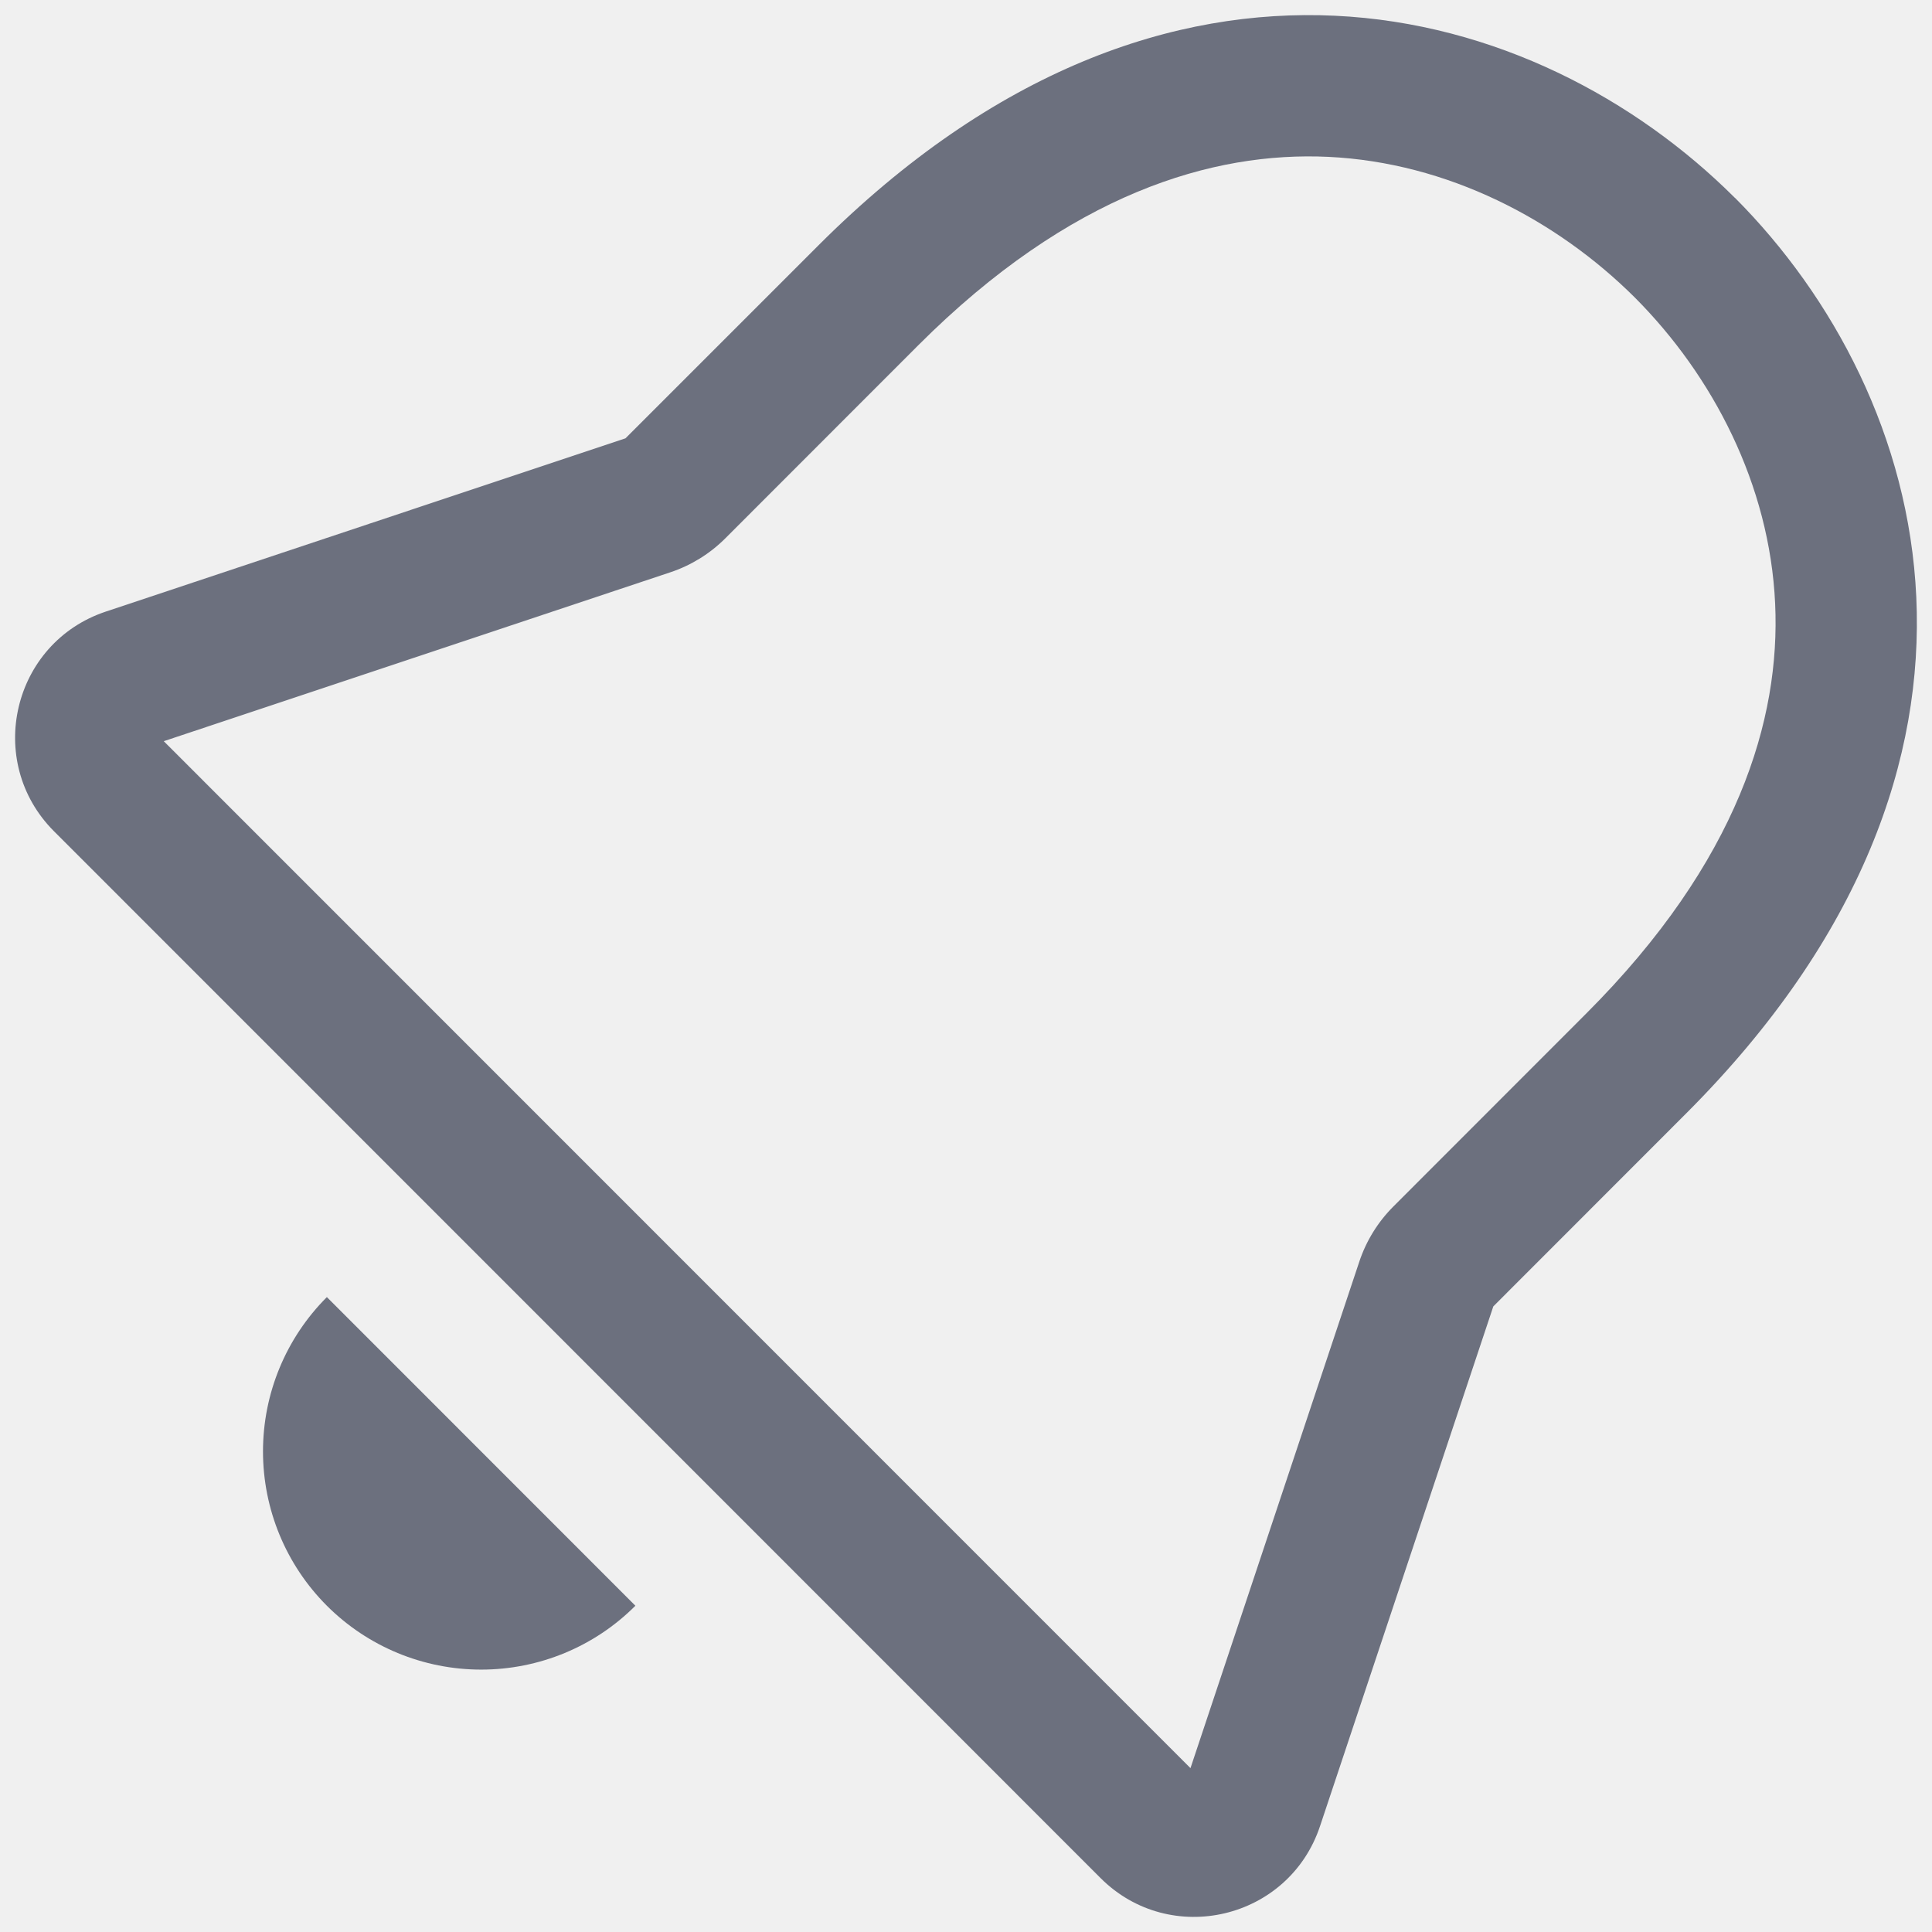
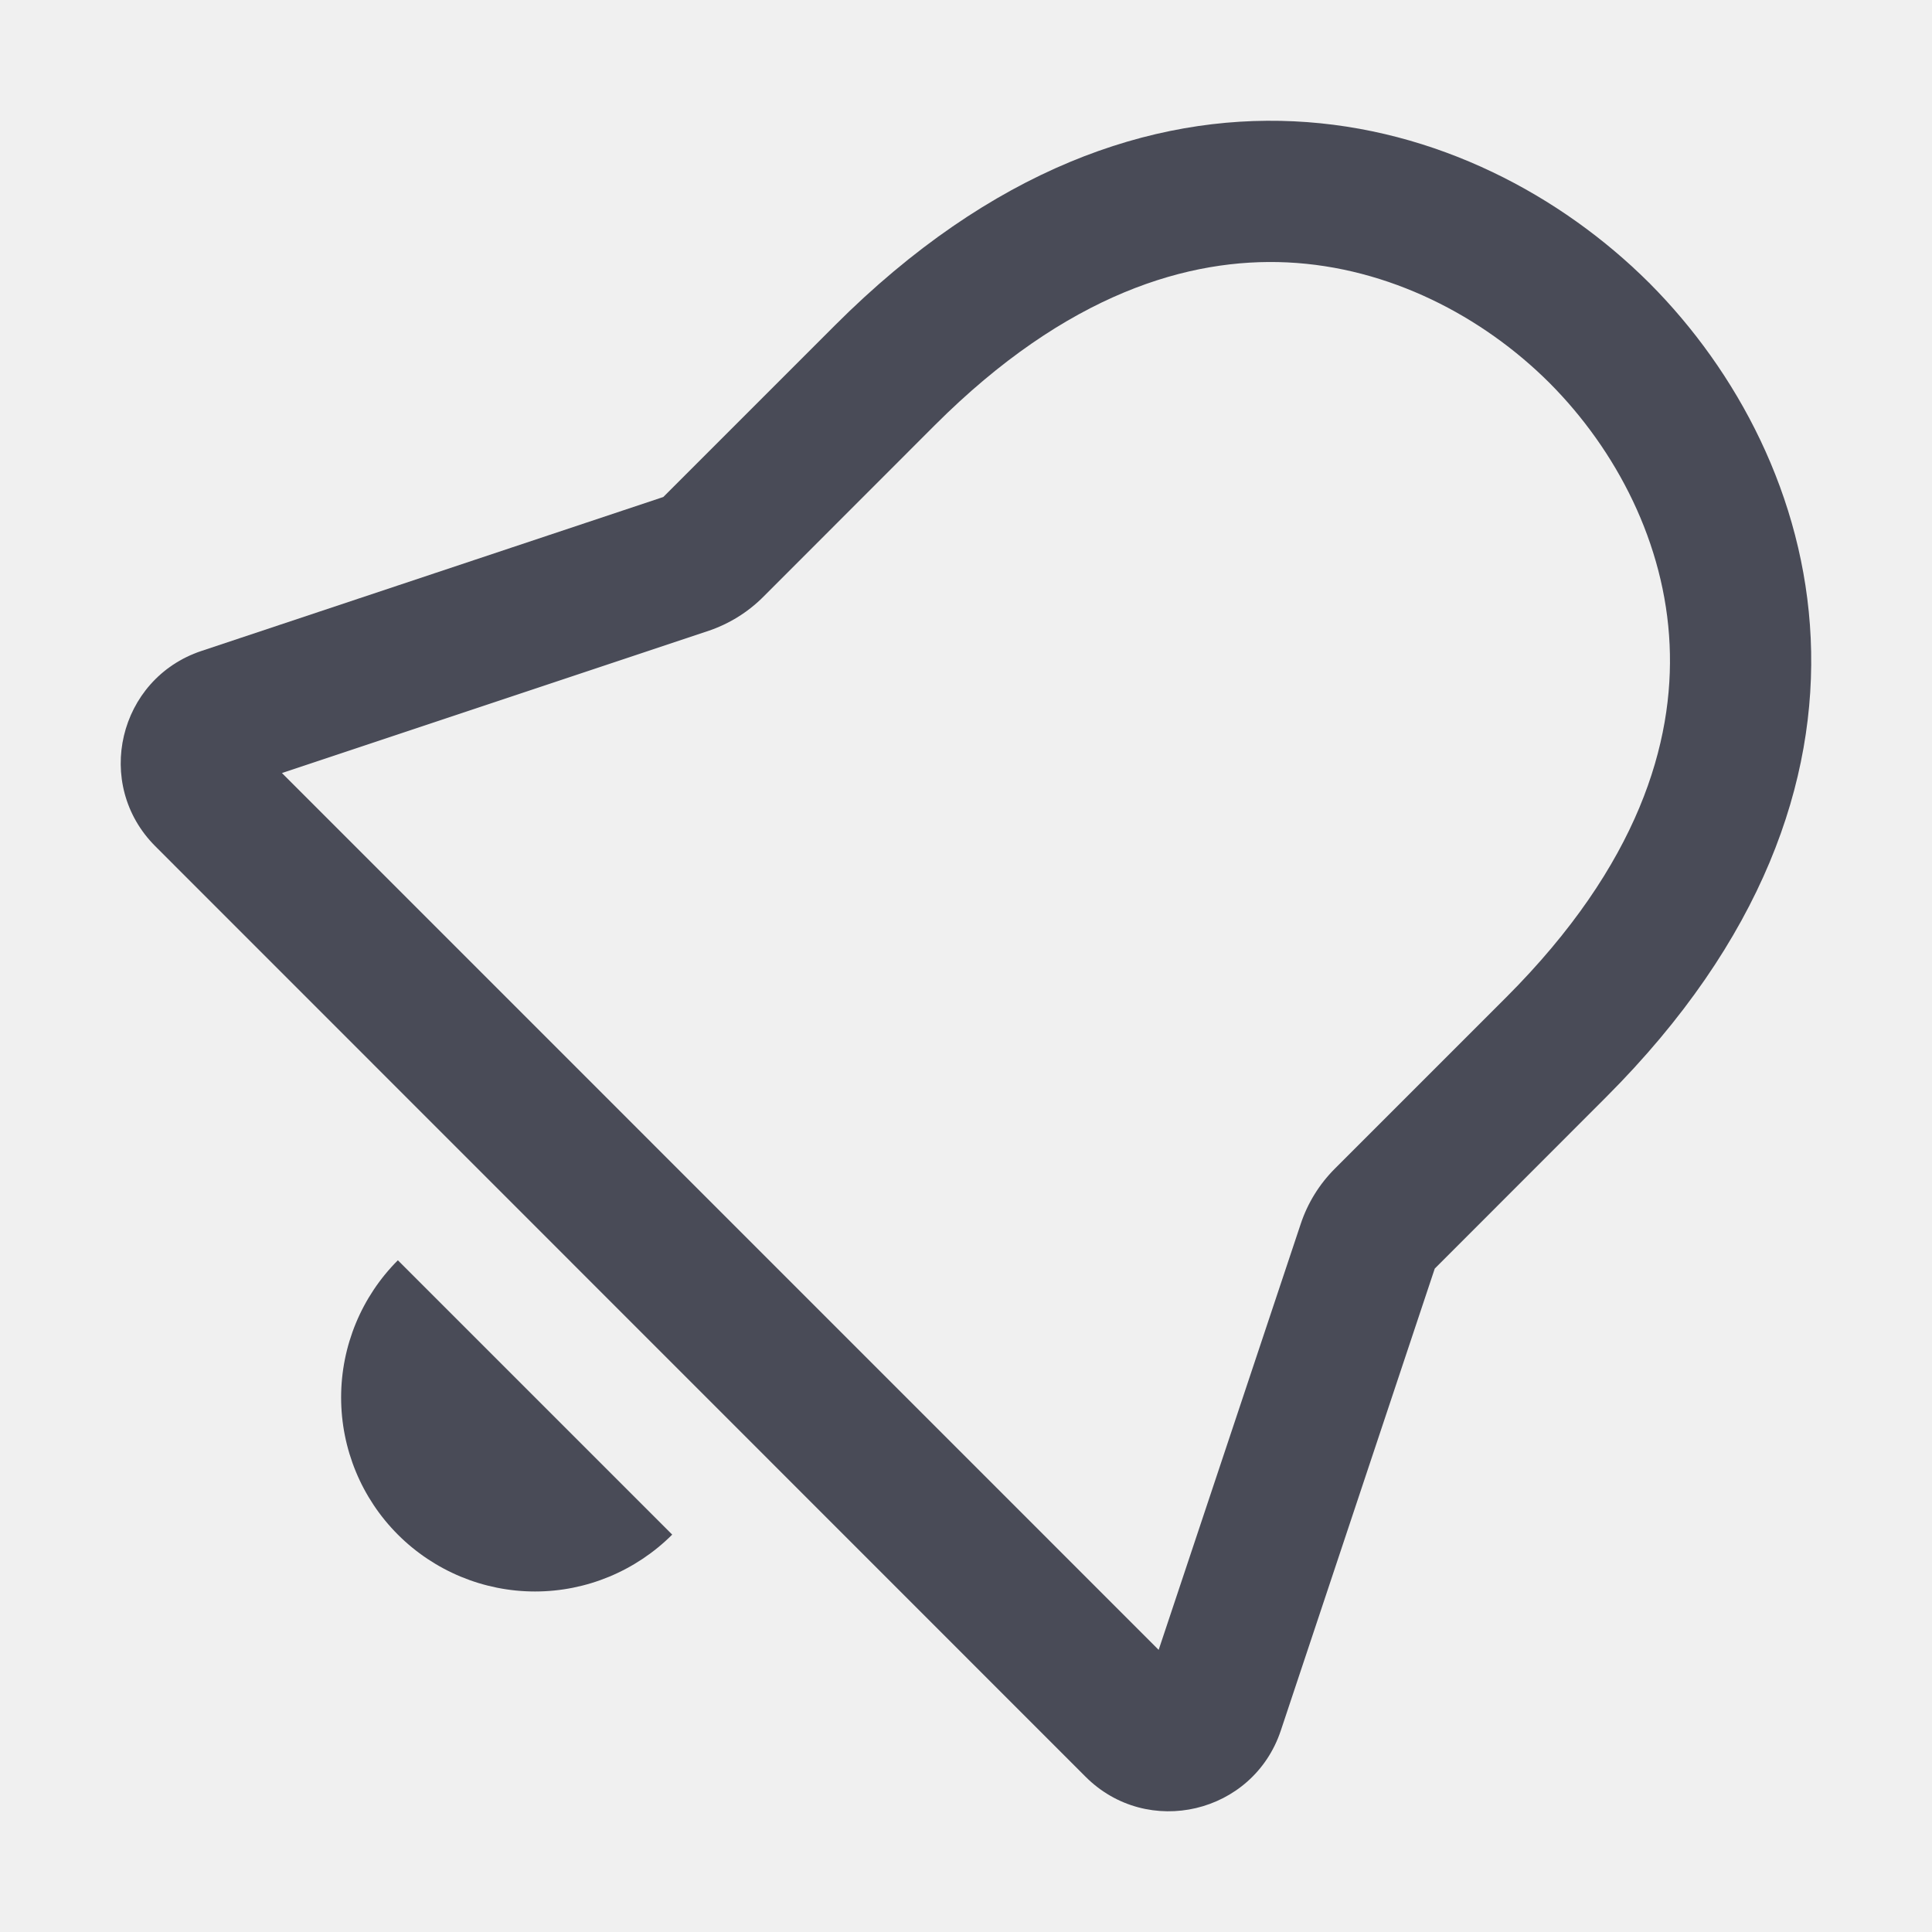
<svg xmlns="http://www.w3.org/2000/svg" width="16" height="16" viewBox="0 0 16 16" fill="none">
-   <g clip-path="url(#clip0_7664_20372)">
-     <mask id="path-1-inside-1_7664_20372" fill="white">
-       <path d="M5.262 13.298L2.707 10.742C2.368 11.081 2.178 11.54 2.178 12.02C2.178 12.499 2.368 12.959 2.707 13.298C3.046 13.637 3.506 13.827 3.985 13.827C4.464 13.827 4.924 13.637 5.262 13.298Z" />
-       <path d="M14.363 1.634C12.736 0.013 9.697 -0.888 6.777 2.033L5.18 3.63L0.876 5.065C0.102 5.323 -0.13 6.306 0.447 6.884L9.114 15.553C9.691 16.13 10.674 15.898 10.932 15.123L12.367 10.819L13.964 9.221C16.884 6.3 15.991 3.269 14.371 1.641L14.367 1.638L14.363 1.634Z" />
-     </mask>
-     <path d="M5.262 13.298L6.09 14.125C6.547 13.668 6.547 12.927 6.09 12.47L5.262 13.298ZM2.707 10.742L3.534 9.915C3.315 9.695 3.017 9.572 2.707 9.572C2.397 9.572 2.099 9.695 1.88 9.915L2.707 10.742ZM6.777 2.033L7.604 2.86V2.86L6.777 2.033ZM14.363 1.634L15.189 0.805L15.189 0.805L14.363 1.634ZM5.18 3.63L5.55 4.74C5.722 4.683 5.879 4.586 6.007 4.458L5.18 3.63ZM0.876 5.065L1.246 6.175H1.246L0.876 5.065ZM0.447 6.884L1.275 6.057L0.447 6.884ZM9.114 15.553L8.287 16.38H8.287L9.114 15.553ZM10.932 15.123L9.822 14.754V14.754L10.932 15.123ZM12.367 10.819L11.539 9.992C11.411 10.12 11.314 10.277 11.257 10.449L12.367 10.819ZM13.964 9.221L14.791 10.049L13.964 9.221ZM14.371 1.641L15.2 0.816L15.2 0.816L14.371 1.641ZM14.367 1.638L15.196 0.812L15.193 0.809L14.367 1.638ZM5.262 13.298L6.09 12.47L3.534 9.915L2.707 10.742L1.88 11.569L4.435 14.125L5.262 13.298ZM2.707 10.742L1.88 9.915C1.321 10.473 1.008 11.23 1.008 12.02H2.178H3.348C3.348 11.851 3.415 11.688 3.534 11.569L2.707 10.742ZM2.178 12.02H1.008C1.008 12.809 1.321 13.566 1.88 14.125L2.707 13.298L3.534 12.47C3.415 12.351 3.348 12.189 3.348 12.02H2.178ZM2.707 13.298L1.88 14.125C2.438 14.683 3.195 14.997 3.985 14.997V13.827V12.657C3.816 12.657 3.654 12.59 3.534 12.47L2.707 13.298ZM3.985 13.827V14.997C4.774 14.997 5.532 14.683 6.09 14.125L5.262 13.298L4.435 12.47C4.316 12.59 4.154 12.657 3.985 12.657V13.827ZM6.777 2.033L7.604 2.86C8.864 1.6 10.044 1.254 11 1.299C11.99 1.346 12.893 1.821 13.538 2.463L14.363 1.634L15.189 0.805C14.206 -0.174 12.776 -0.96 11.11 -1.039C9.41 -1.119 7.61 -0.455 5.95 1.206L6.777 2.033ZM5.18 3.63L6.007 4.458L7.604 2.86L6.777 2.033L5.95 1.206L4.352 2.803L5.18 3.63ZM0.876 5.065L1.246 6.175L5.55 4.74L5.18 3.63L4.81 2.52L0.506 3.955L0.876 5.065ZM0.447 6.884L1.275 6.057C1.278 6.06 1.288 6.073 1.292 6.091C1.296 6.106 1.295 6.117 1.294 6.124C1.292 6.131 1.288 6.141 1.278 6.152C1.265 6.166 1.252 6.173 1.246 6.175L0.876 5.065L0.506 3.955C-1.093 4.489 -1.572 6.519 -0.38 7.711L0.447 6.884ZM9.114 15.553L8.287 16.38C9.479 17.573 11.509 17.093 12.042 15.493L10.932 15.123L9.822 14.754C9.824 14.748 9.831 14.735 9.845 14.722C9.857 14.712 9.867 14.708 9.874 14.706C9.881 14.705 9.892 14.704 9.907 14.708C9.925 14.713 9.938 14.722 9.942 14.726L9.114 15.553ZM10.932 15.123L12.042 15.493L13.477 11.189L12.367 10.819L11.257 10.449L9.822 14.754L10.932 15.123ZM12.367 10.819L13.194 11.646L14.791 10.049L13.964 9.221L13.136 8.394L11.539 9.992L12.367 10.819ZM13.964 9.221L14.791 10.049C16.451 8.389 17.117 6.592 17.039 4.893C16.963 3.228 16.179 1.799 15.2 0.816L14.371 1.641L13.542 2.467C14.183 3.111 14.656 4.012 14.701 5C14.745 5.954 14.397 7.133 13.136 8.394L13.964 9.221ZM14.367 1.638L13.538 2.463L13.542 2.467L14.371 1.641L15.2 0.816L15.196 0.812L14.367 1.638ZM14.367 1.638L15.193 0.809L15.189 0.805L14.363 1.634L13.537 2.462L13.541 2.466L14.367 1.638ZM9.114 15.553L9.942 14.726L1.275 6.057L0.447 6.884L-0.38 7.711L8.287 16.38L9.114 15.553Z" fill="#6C707E" mask="url(#path-1-inside-1_7664_20372)" />
-   </g>
-   <defs>
-     <clipPath id="clip0_7664_20372">
-       <rect width="16" height="16" fill="white" />
-     </clipPath>
-   </defs>
+   <mask id="path-1-inside-1_7673_20591" fill="white">
+     <path d="M5.567 12.709L3.295 10.437C2.994 10.738 2.825 11.147 2.825 11.573C2.825 11.999 2.994 12.408 3.295 12.709C3.596 13.01 4.005 13.18 4.431 13.18C4.857 13.18 5.265 13.01 5.567 12.709Z" />
+     <path d="M13.656 2.341C12.21 0.901 9.509 0.099 6.913 2.696L5.493 4.116L1.668 5.391C0.979 5.621 0.773 6.495 1.286 7.008L8.99 14.714C9.503 15.227 10.377 15.021 10.607 14.332L11.882 10.506L13.301 9.086C15.897 6.489 15.103 3.795 13.663 2.348L13.66 2.344L13.656 2.341Z" />
+   </mask>
+   <path d="M5.567 12.709L6.394 13.536C6.851 13.079 6.851 12.339 6.394 11.882L5.567 12.709ZM3.295 10.437L4.123 9.61C3.903 9.39 3.606 9.267 3.295 9.267C2.985 9.267 2.687 9.39 2.468 9.61L3.295 10.437ZM6.913 2.696L7.74 3.523L6.913 2.696ZM13.656 2.341L14.482 1.512L14.482 1.512L13.656 2.341ZM5.493 4.116L5.863 5.226C6.036 5.168 6.192 5.072 6.321 4.943L5.493 4.116ZM1.668 5.391L2.038 6.501H2.038L1.668 5.391ZM1.286 7.008L2.114 6.181L1.286 7.008ZM8.99 14.714L8.163 15.541L8.99 14.714ZM10.607 14.332L9.496 13.962L10.607 14.332ZM11.882 10.506L11.054 9.679C10.926 9.807 10.829 9.964 10.772 10.136L11.882 10.506ZM13.301 9.086L14.129 9.913L13.301 9.086ZM13.663 2.348L14.492 1.523L14.492 1.522L13.663 2.348ZM13.66 2.344L14.489 1.519L14.486 1.516L13.66 2.344ZM5.567 12.709L6.394 11.882L4.123 9.61L3.295 10.437L2.468 11.264L4.739 13.536L5.567 12.709ZM3.295 10.437L2.468 9.61C1.947 10.131 1.655 10.837 1.655 11.573H2.825H3.995C3.995 11.457 4.041 11.346 4.123 11.264L3.295 10.437ZM2.825 11.573H1.655C1.655 12.309 1.947 13.016 2.468 13.536L3.295 12.709L4.123 11.882C4.041 11.8 3.995 11.689 3.995 11.573H2.825ZM3.295 12.709L2.468 13.536C2.988 14.057 3.695 14.35 4.431 14.35V13.18V12.01C4.315 12.01 4.204 11.964 4.123 11.882L3.295 12.709ZM4.431 13.18V14.35C5.167 14.35 5.873 14.057 6.394 13.536L5.567 12.709L4.739 11.882C4.657 11.964 4.546 12.01 4.431 12.01V13.18ZM6.913 2.696L7.74 3.523C8.838 2.425 9.852 2.135 10.66 2.173C11.503 2.213 12.277 2.618 12.831 3.17L13.656 2.341L14.482 1.512C13.589 0.623 12.289 -0.092 10.771 -0.164C9.218 -0.238 7.584 0.37 6.085 1.869L6.913 2.696ZM5.493 4.116L6.321 4.943L7.74 3.523L6.913 2.696L6.085 1.869L4.666 3.289L5.493 4.116ZM1.668 5.391L2.038 6.501L5.863 5.226L5.493 4.116L5.123 3.006L1.298 4.281L1.668 5.391ZM1.286 7.008L2.114 6.181C2.215 6.282 2.175 6.456 2.038 6.501L1.668 5.391L1.298 4.281C-0.216 4.786 -0.669 6.707 0.459 7.835L1.286 7.008ZM8.99 14.714L8.163 15.541C9.291 16.669 11.212 16.215 11.716 14.702L10.607 14.332L9.496 13.962C9.542 13.826 9.716 13.784 9.818 13.886L8.99 14.714ZM10.607 14.332L11.716 14.702L12.992 10.876L11.882 10.506L10.772 10.136L9.496 13.962L10.607 14.332ZM11.882 10.506L12.709 11.333L14.129 9.913L13.301 9.086L12.474 8.259L11.054 9.679L11.882 10.506ZM13.301 9.086L14.129 9.913C15.626 8.415 16.235 6.784 16.165 5.232C16.095 3.715 15.381 2.415 14.492 1.523L13.663 2.348L12.834 3.173C13.385 3.727 13.789 4.499 13.827 5.339C13.864 6.146 13.572 7.16 12.474 8.259L13.301 9.086ZM13.66 2.344L12.831 3.17L12.835 3.174L13.663 2.348L14.492 1.522L14.489 1.519L13.66 2.344ZM13.66 2.344L14.486 1.516L14.482 1.512L13.656 2.341L12.83 3.169L12.834 3.173L13.66 2.344ZM8.99 14.714L9.818 13.886L2.114 6.181L1.286 7.008L0.459 7.835L8.163 15.541L8.99 14.714Z" fill="#494B57" mask="url(#path-1-inside-1_7673_20591)" />
</svg>
